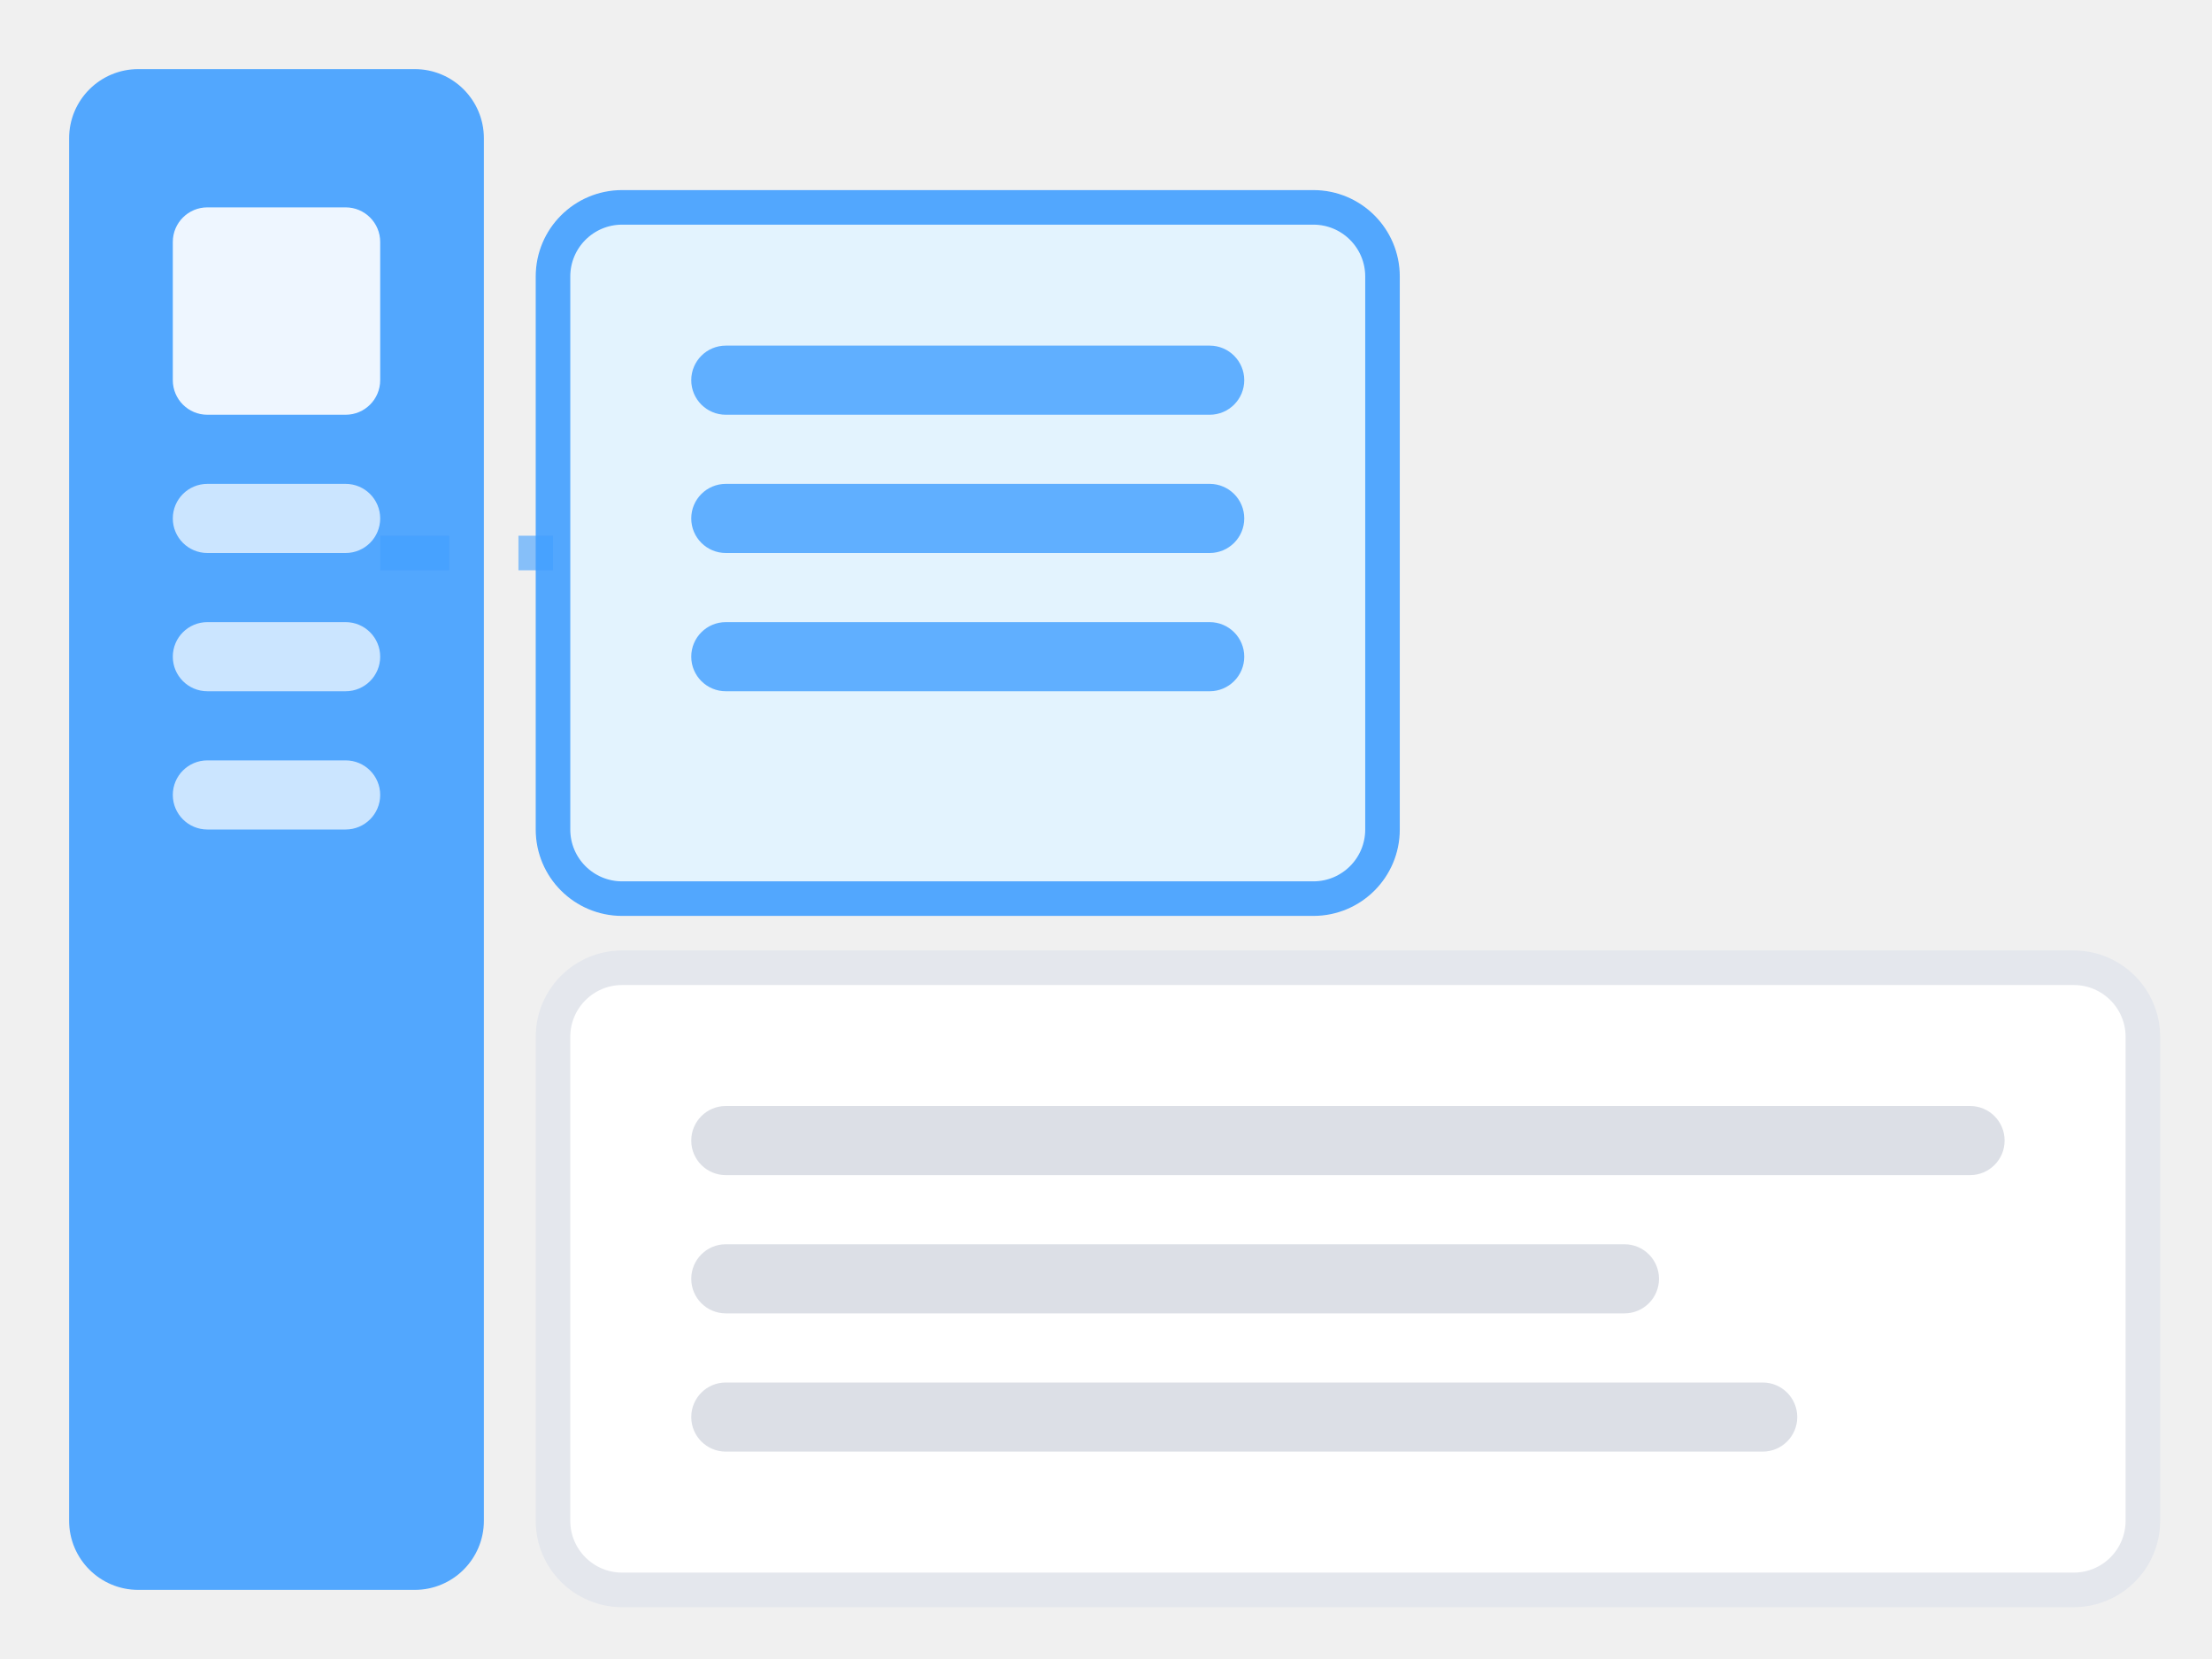
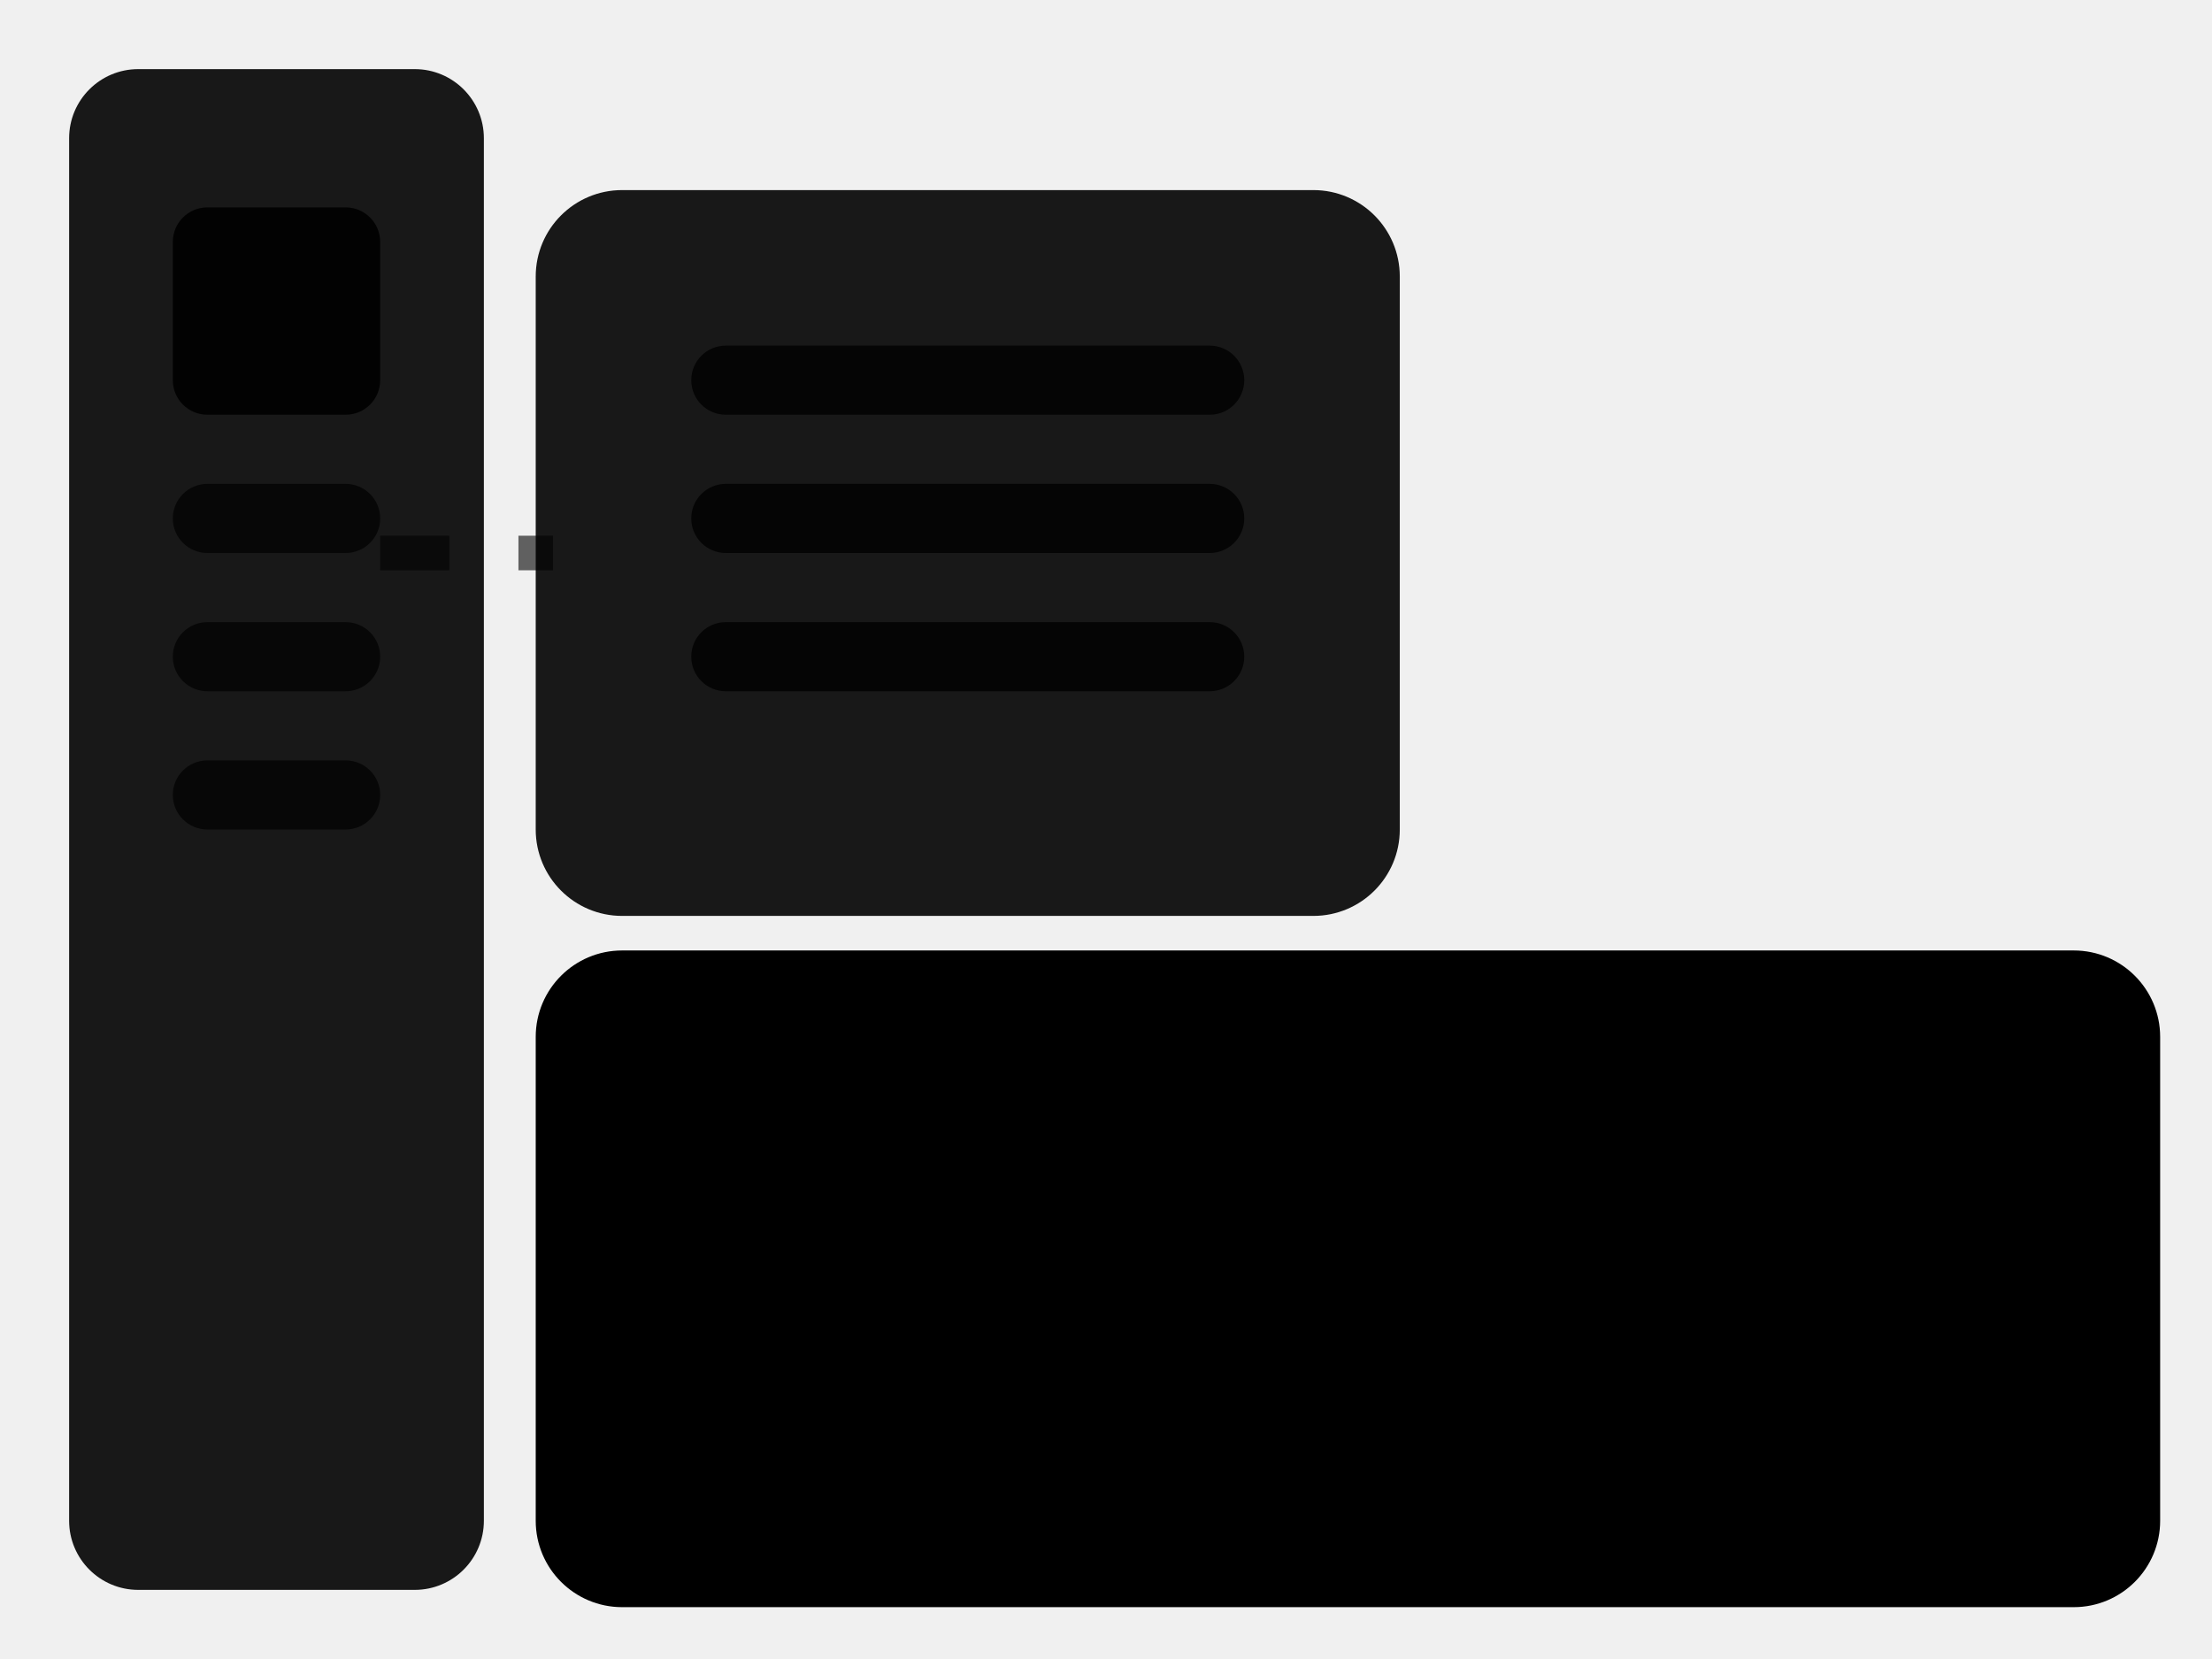
<svg xmlns="http://www.w3.org/2000/svg" viewBox="0 0 64 48" fill="none">
-   <rect x="2" y="2" width="12" height="44" rx="2" fill="#409EFF" opacity="0.9" />
-   <rect x="5" y="6" width="6" height="6" rx="1" fill="white" opacity="0.9" />
-   <rect x="5" y="14" width="6" height="2" rx="1" fill="white" opacity="0.7" />
-   <rect x="5" y="18" width="6" height="2" rx="1" fill="white" opacity="0.7" />
-   <rect x="5" y="22" width="6" height="2" rx="1" fill="white" opacity="0.7" />
-   <rect x="16" y="6" width="24" height="20" rx="2" fill="#E1F3FF" stroke="#409EFF" stroke-width="1" opacity="0.9" />
-   <rect x="20" y="10" width="16" height="2" rx="1" fill="#409EFF" opacity="0.8" />
-   <rect x="20" y="14" width="16" height="2" rx="1" fill="#409EFF" opacity="0.8" />
-   <rect x="20" y="18" width="16" height="2" rx="1" fill="#409EFF" opacity="0.8" />
-   <rect x="16" y="28" width="46" height="18" rx="2" fill="#FFFFFF" stroke="#E4E7ED" stroke-width="1" />
-   <rect x="20" y="32" width="38" height="2" rx="1" fill="#DCDFE6" />
-   <rect x="20" y="36" width="28" height="2" rx="1" fill="#DCDFE6" />
-   <rect x="20" y="40" width="32" height="2" rx="1" fill="#DCDFE6" />
-   <line x1="11" y1="16" x2="16" y2="16" stroke="#409EFF" stroke-width="1" stroke-dasharray="2,2" opacity="0.6" />
+   <rect x="2" y="2" width="12" height="44" rx="2" fill="currentColor" opacity="0.9" />
+   <rect x="5" y="6" width="6" height="6" rx="1" fill="currentColor" opacity="0.9" />
+   <rect x="5" y="14" width="6" height="2" rx="1" fill="currentColor" opacity="0.7" />
+   <rect x="5" y="18" width="6" height="2" rx="1" fill="currentColor" opacity="0.7" />
+   <rect x="5" y="22" width="6" height="2" rx="1" fill="currentColor" opacity="0.7" />
+   <rect x="16" y="6" width="24" height="20" rx="2" fill="currentColor" stroke="currentColor" stroke-width="1" opacity="0.9" />
+   <rect x="20" y="10" width="16" height="2" rx="1" fill="currentColor" opacity="0.8" />
+   <rect x="20" y="14" width="16" height="2" rx="1" fill="currentColor" opacity="0.8" />
+   <rect x="20" y="18" width="16" height="2" rx="1" fill="currentColor" opacity="0.8" />
+   <rect x="16" y="28" width="46" height="18" rx="2" fill="currentColor" stroke="currentColor" stroke-width="1" />
+   <rect x="20" y="32" width="38" height="2" rx="1" fill="currentColor" />
+   <rect x="20" y="36" width="28" height="2" rx="1" fill="currentColor" />
+   <rect x="20" y="40" width="32" height="2" rx="1" fill="currentColor" />
+   <line x1="11" y1="16" x2="16" y2="16" stroke="currentColor" stroke-width="1" stroke-dasharray="2,2" opacity="0.6" />
</svg>
